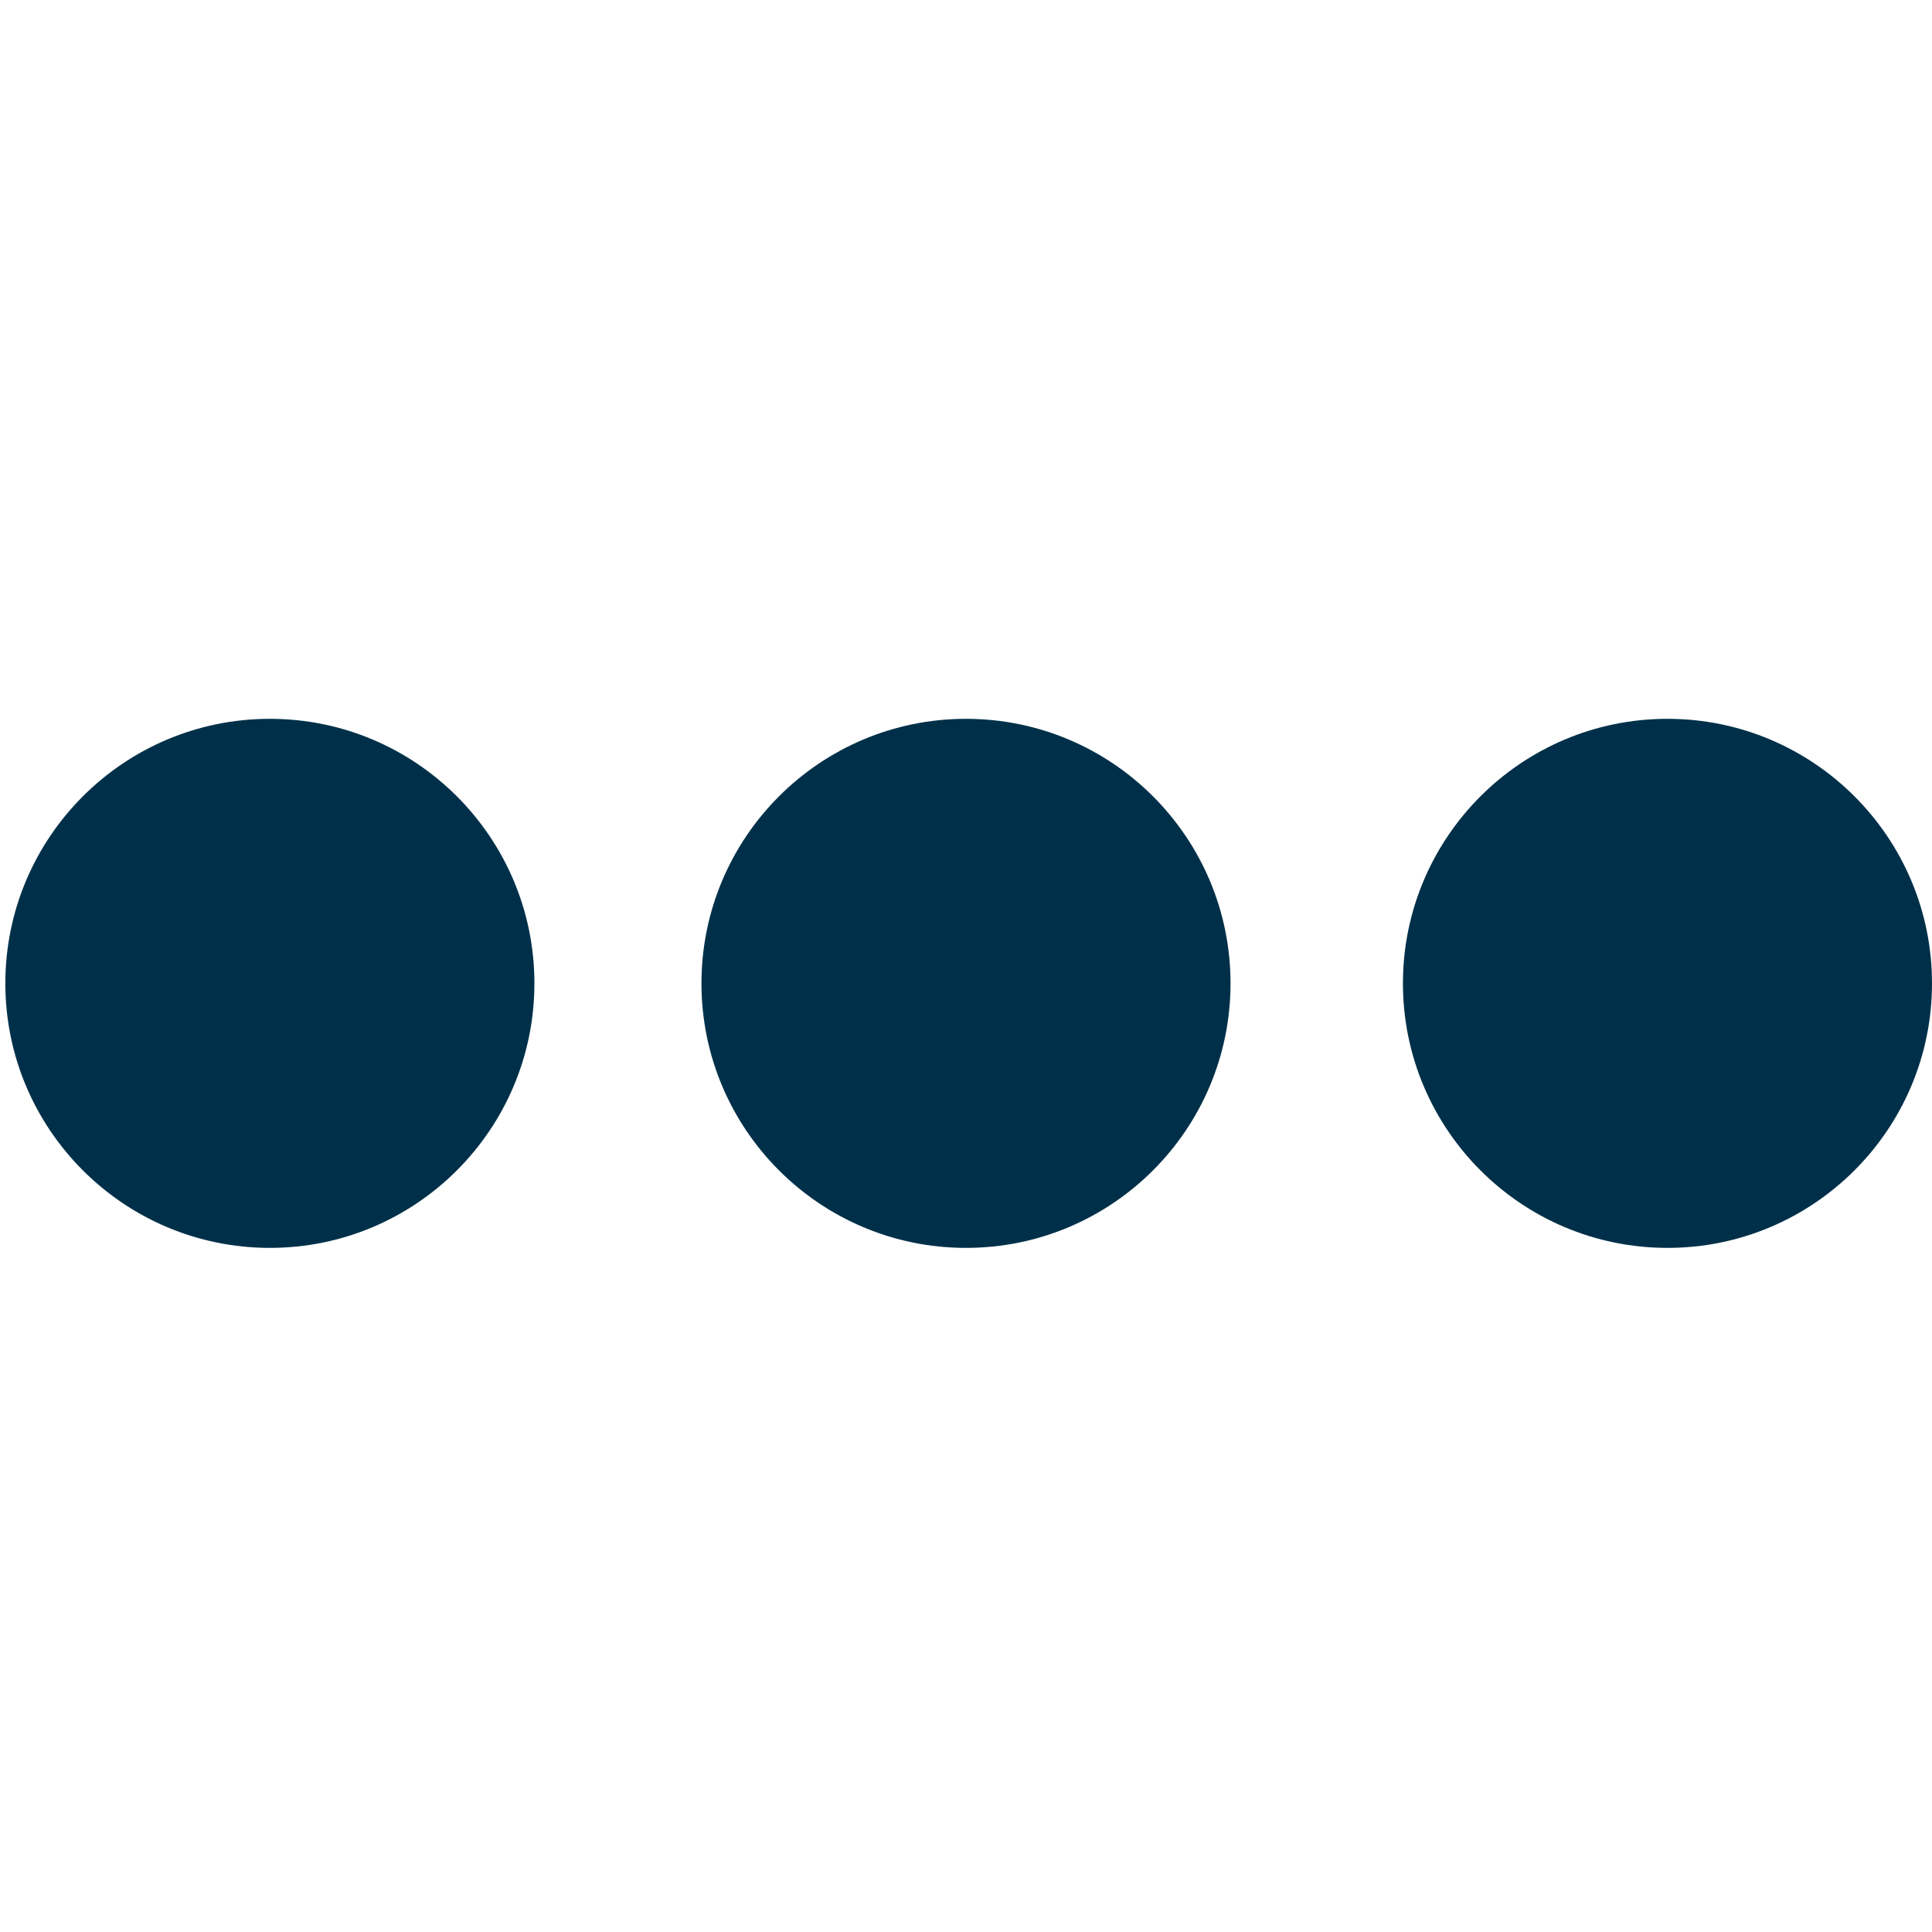
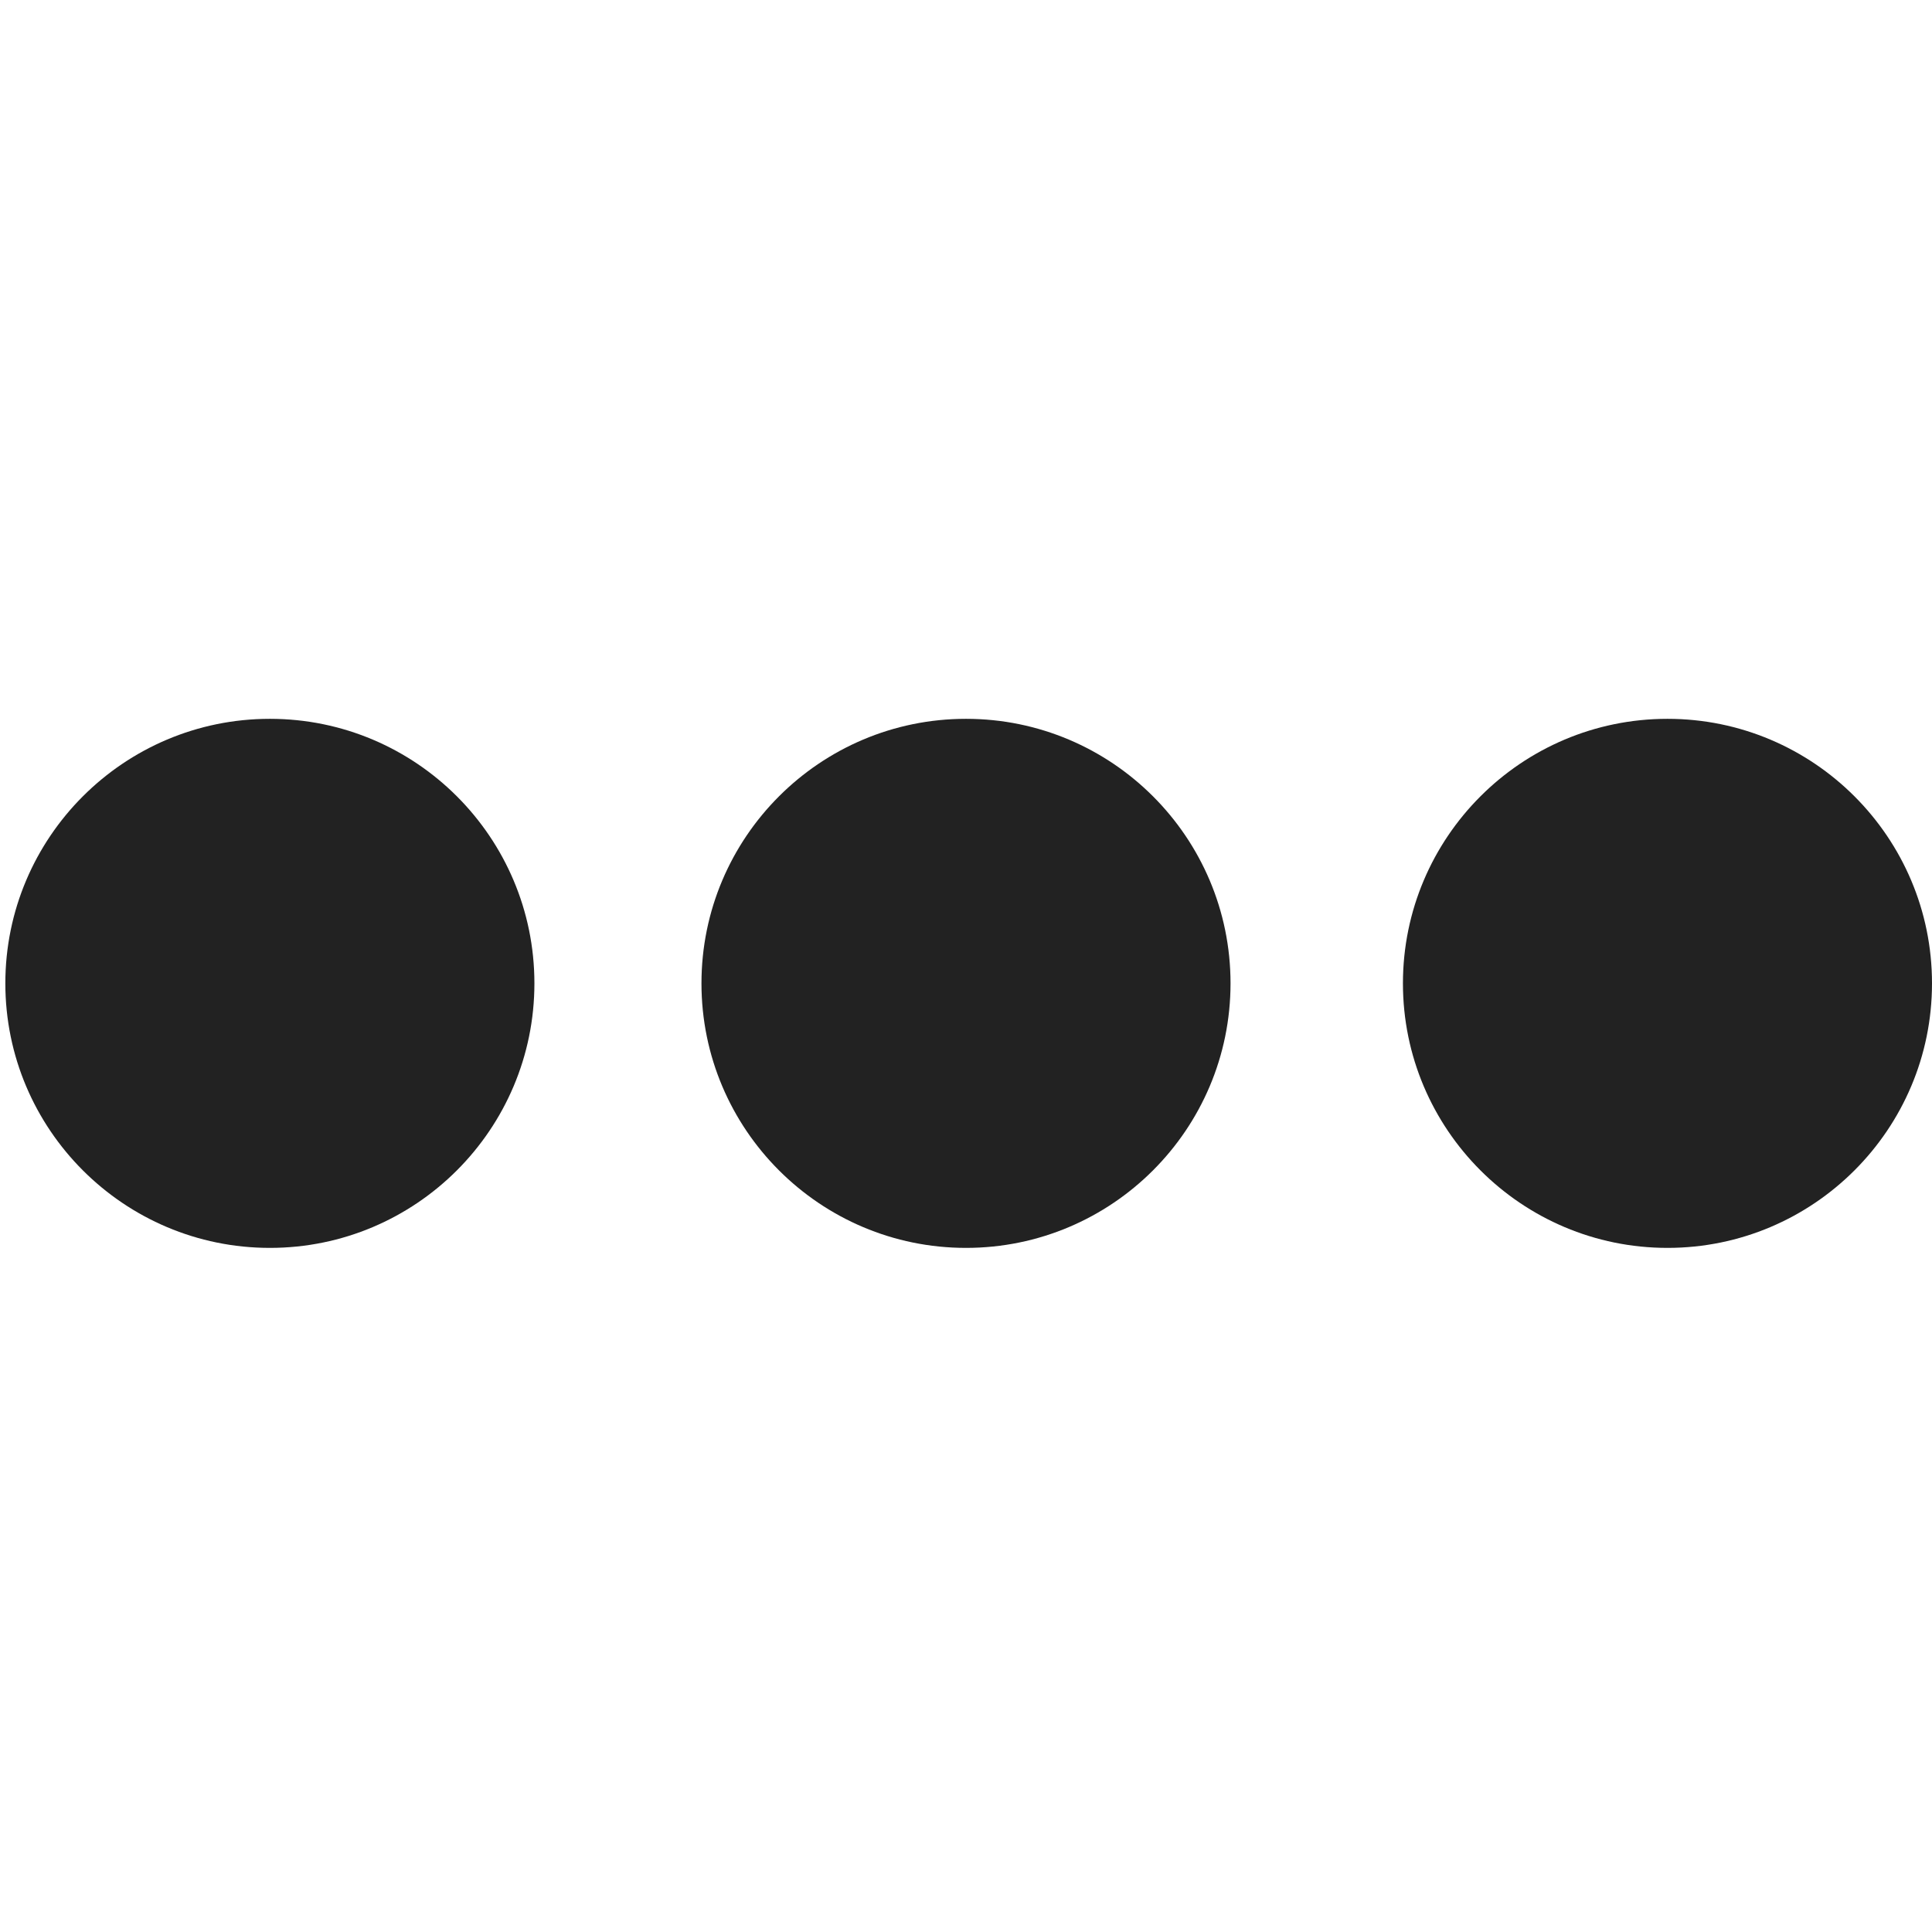
<svg xmlns="http://www.w3.org/2000/svg" xmlns:xlink="http://www.w3.org/1999/xlink" viewBox="0 0 640 640" width="60" height="60">
  <defs>
    <path d="M177.03 325.75c0 48.36-39.26 87.63-87.63 87.63-48.36 0-87.63-39.27-87.63-87.63 0-48.37 39.27-87.63 87.63-87.63 48.37 0 87.63 39.26 87.63 87.63z" id="a" />
    <path d="M407.63 325.75c0 48.36-39.27 87.63-87.63 87.63-48.36 0-87.63-39.27-87.63-87.63 0-48.37 39.27-87.63 87.63-87.63 48.36 0 87.63 39.26 87.63 87.63z" id="b" />
    <path d="M640 325.75c0 48.36-39.26 87.63-87.63 87.63-48.36 0-87.63-39.27-87.63-87.63 0-48.37 39.27-87.63 87.63-87.63 48.37 0 87.63 39.26 87.63 87.63z" id="c" />
  </defs>
-   <use xlink:href="#a" fill="#003049" />
-   <use xlink:href="#b" fill="#003049" />
-   <use xlink:href="#c" fill="#003049" />
+   <use xlink:href="#a" fill="#222222" />
+   <use xlink:href="#b" fill="#222222" />
+   <use xlink:href="#c" fill="#222222" />
</svg>
